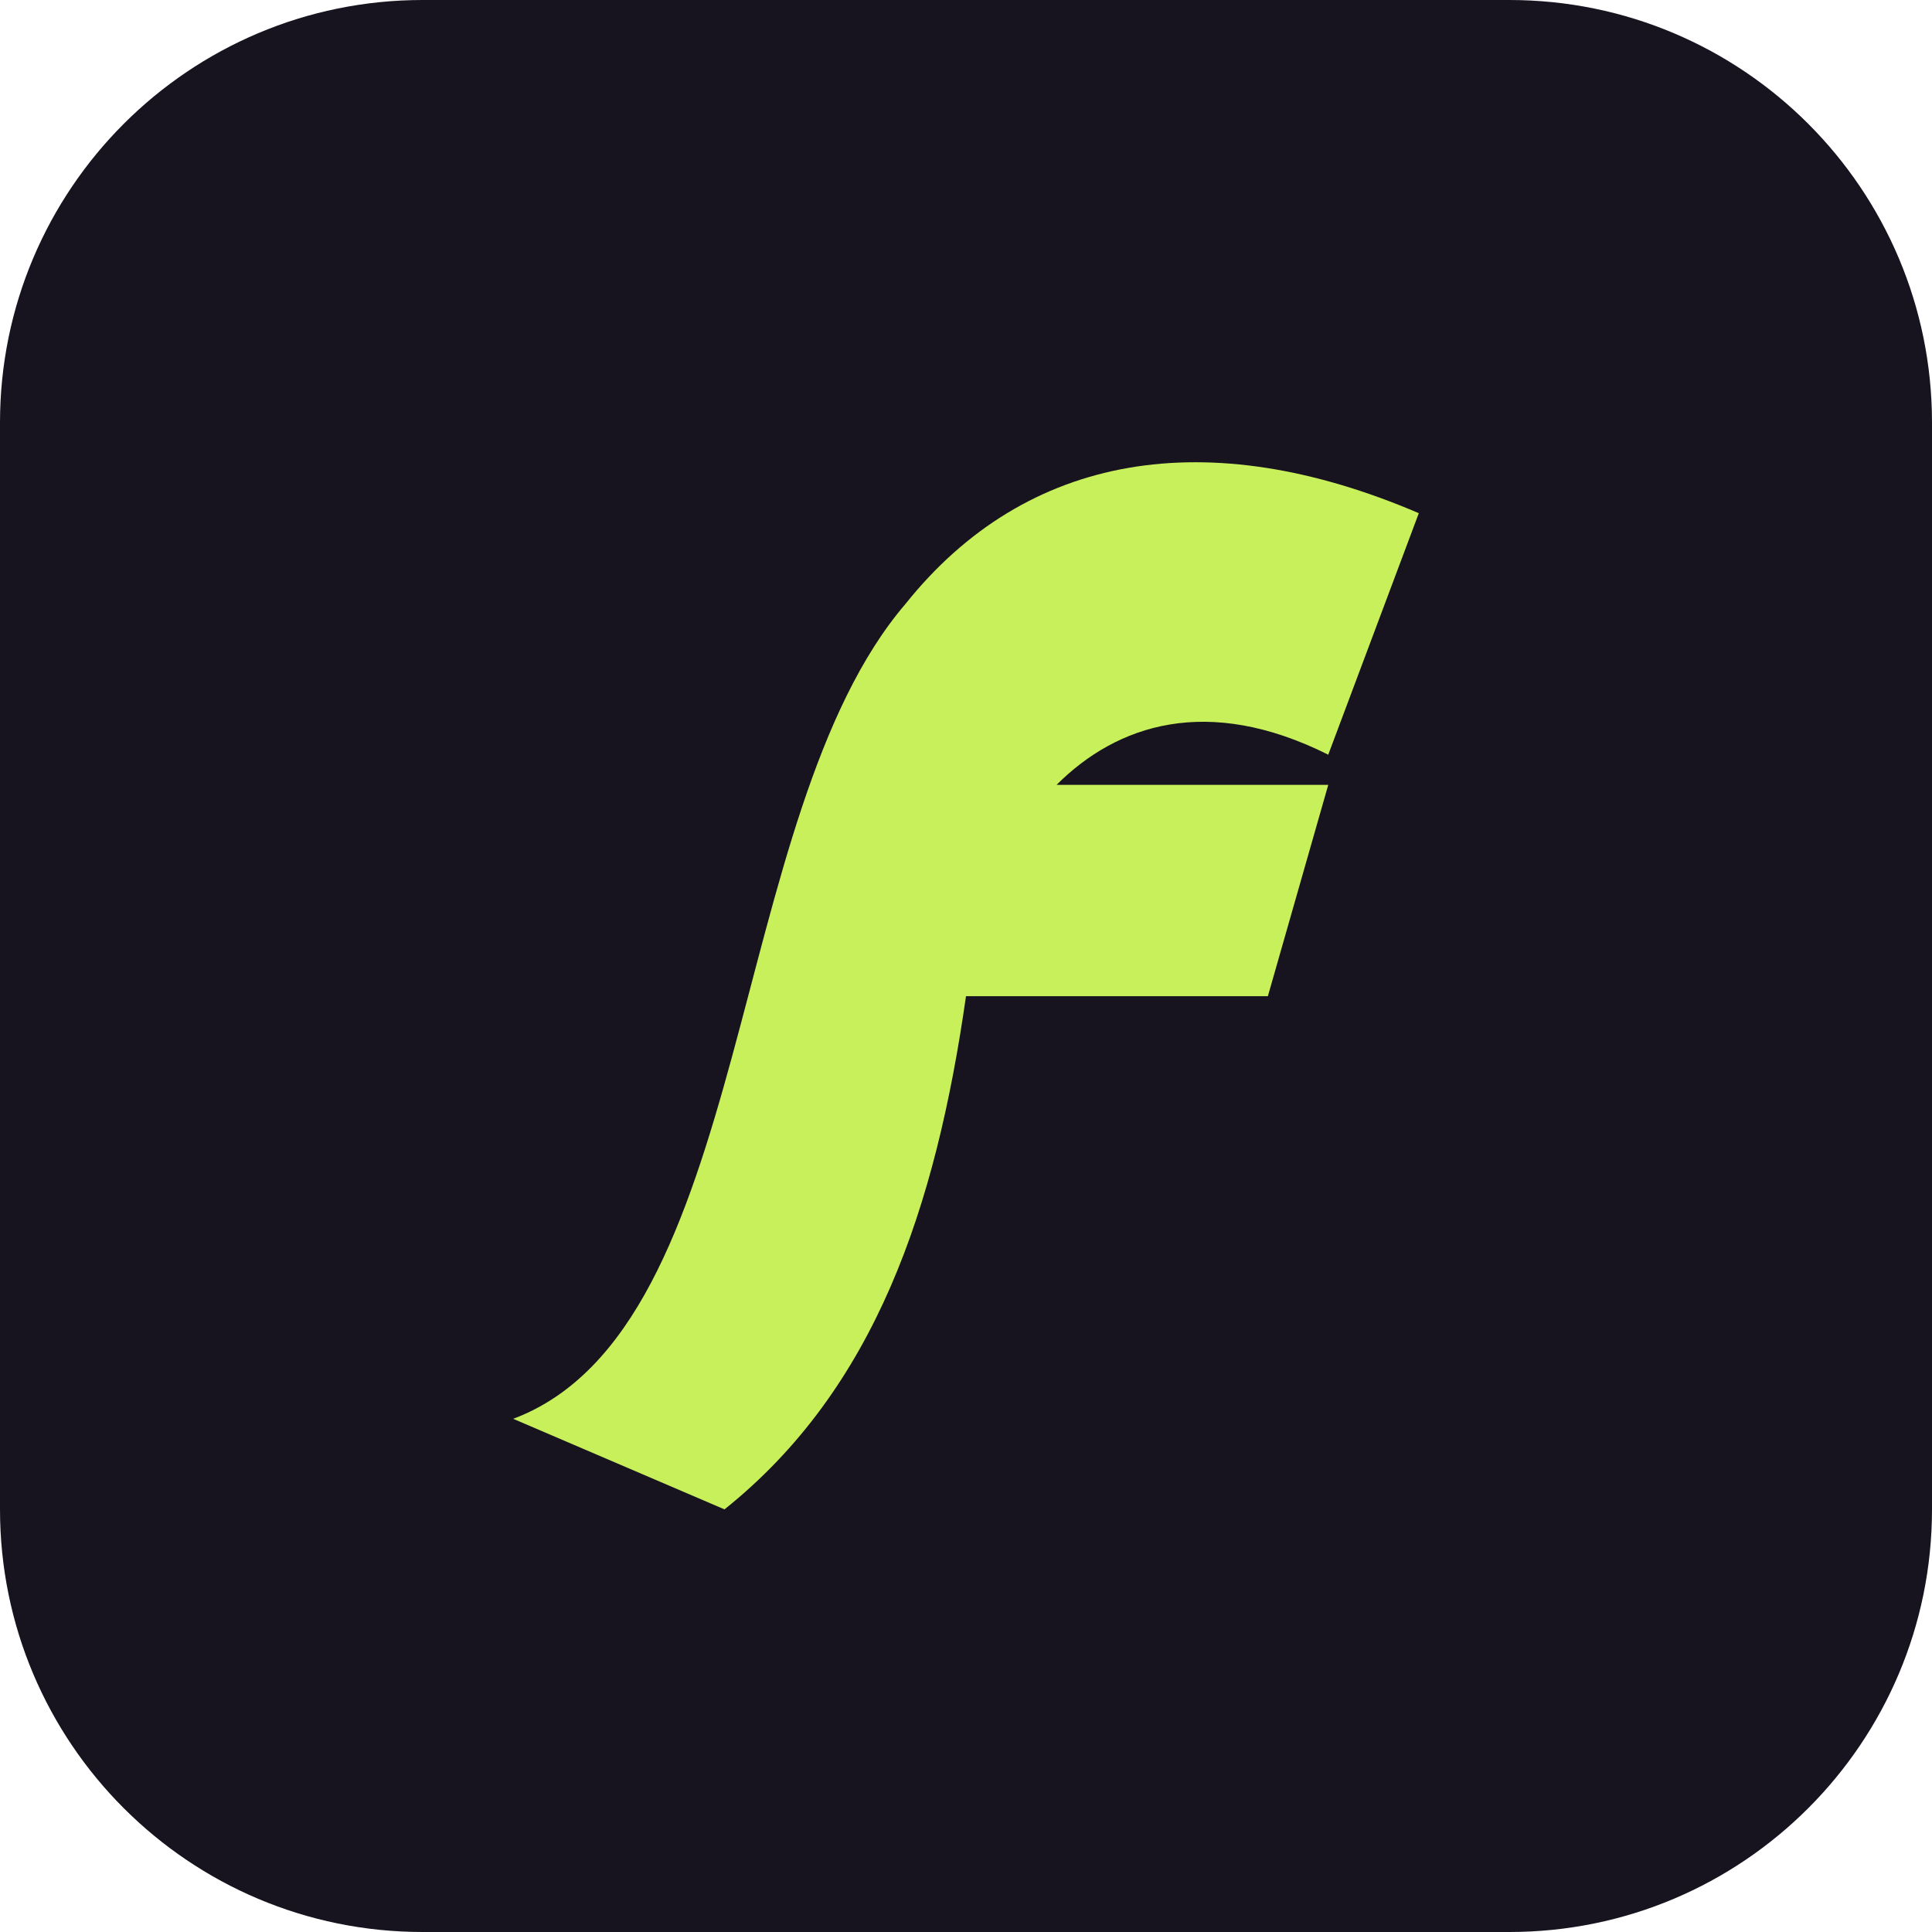
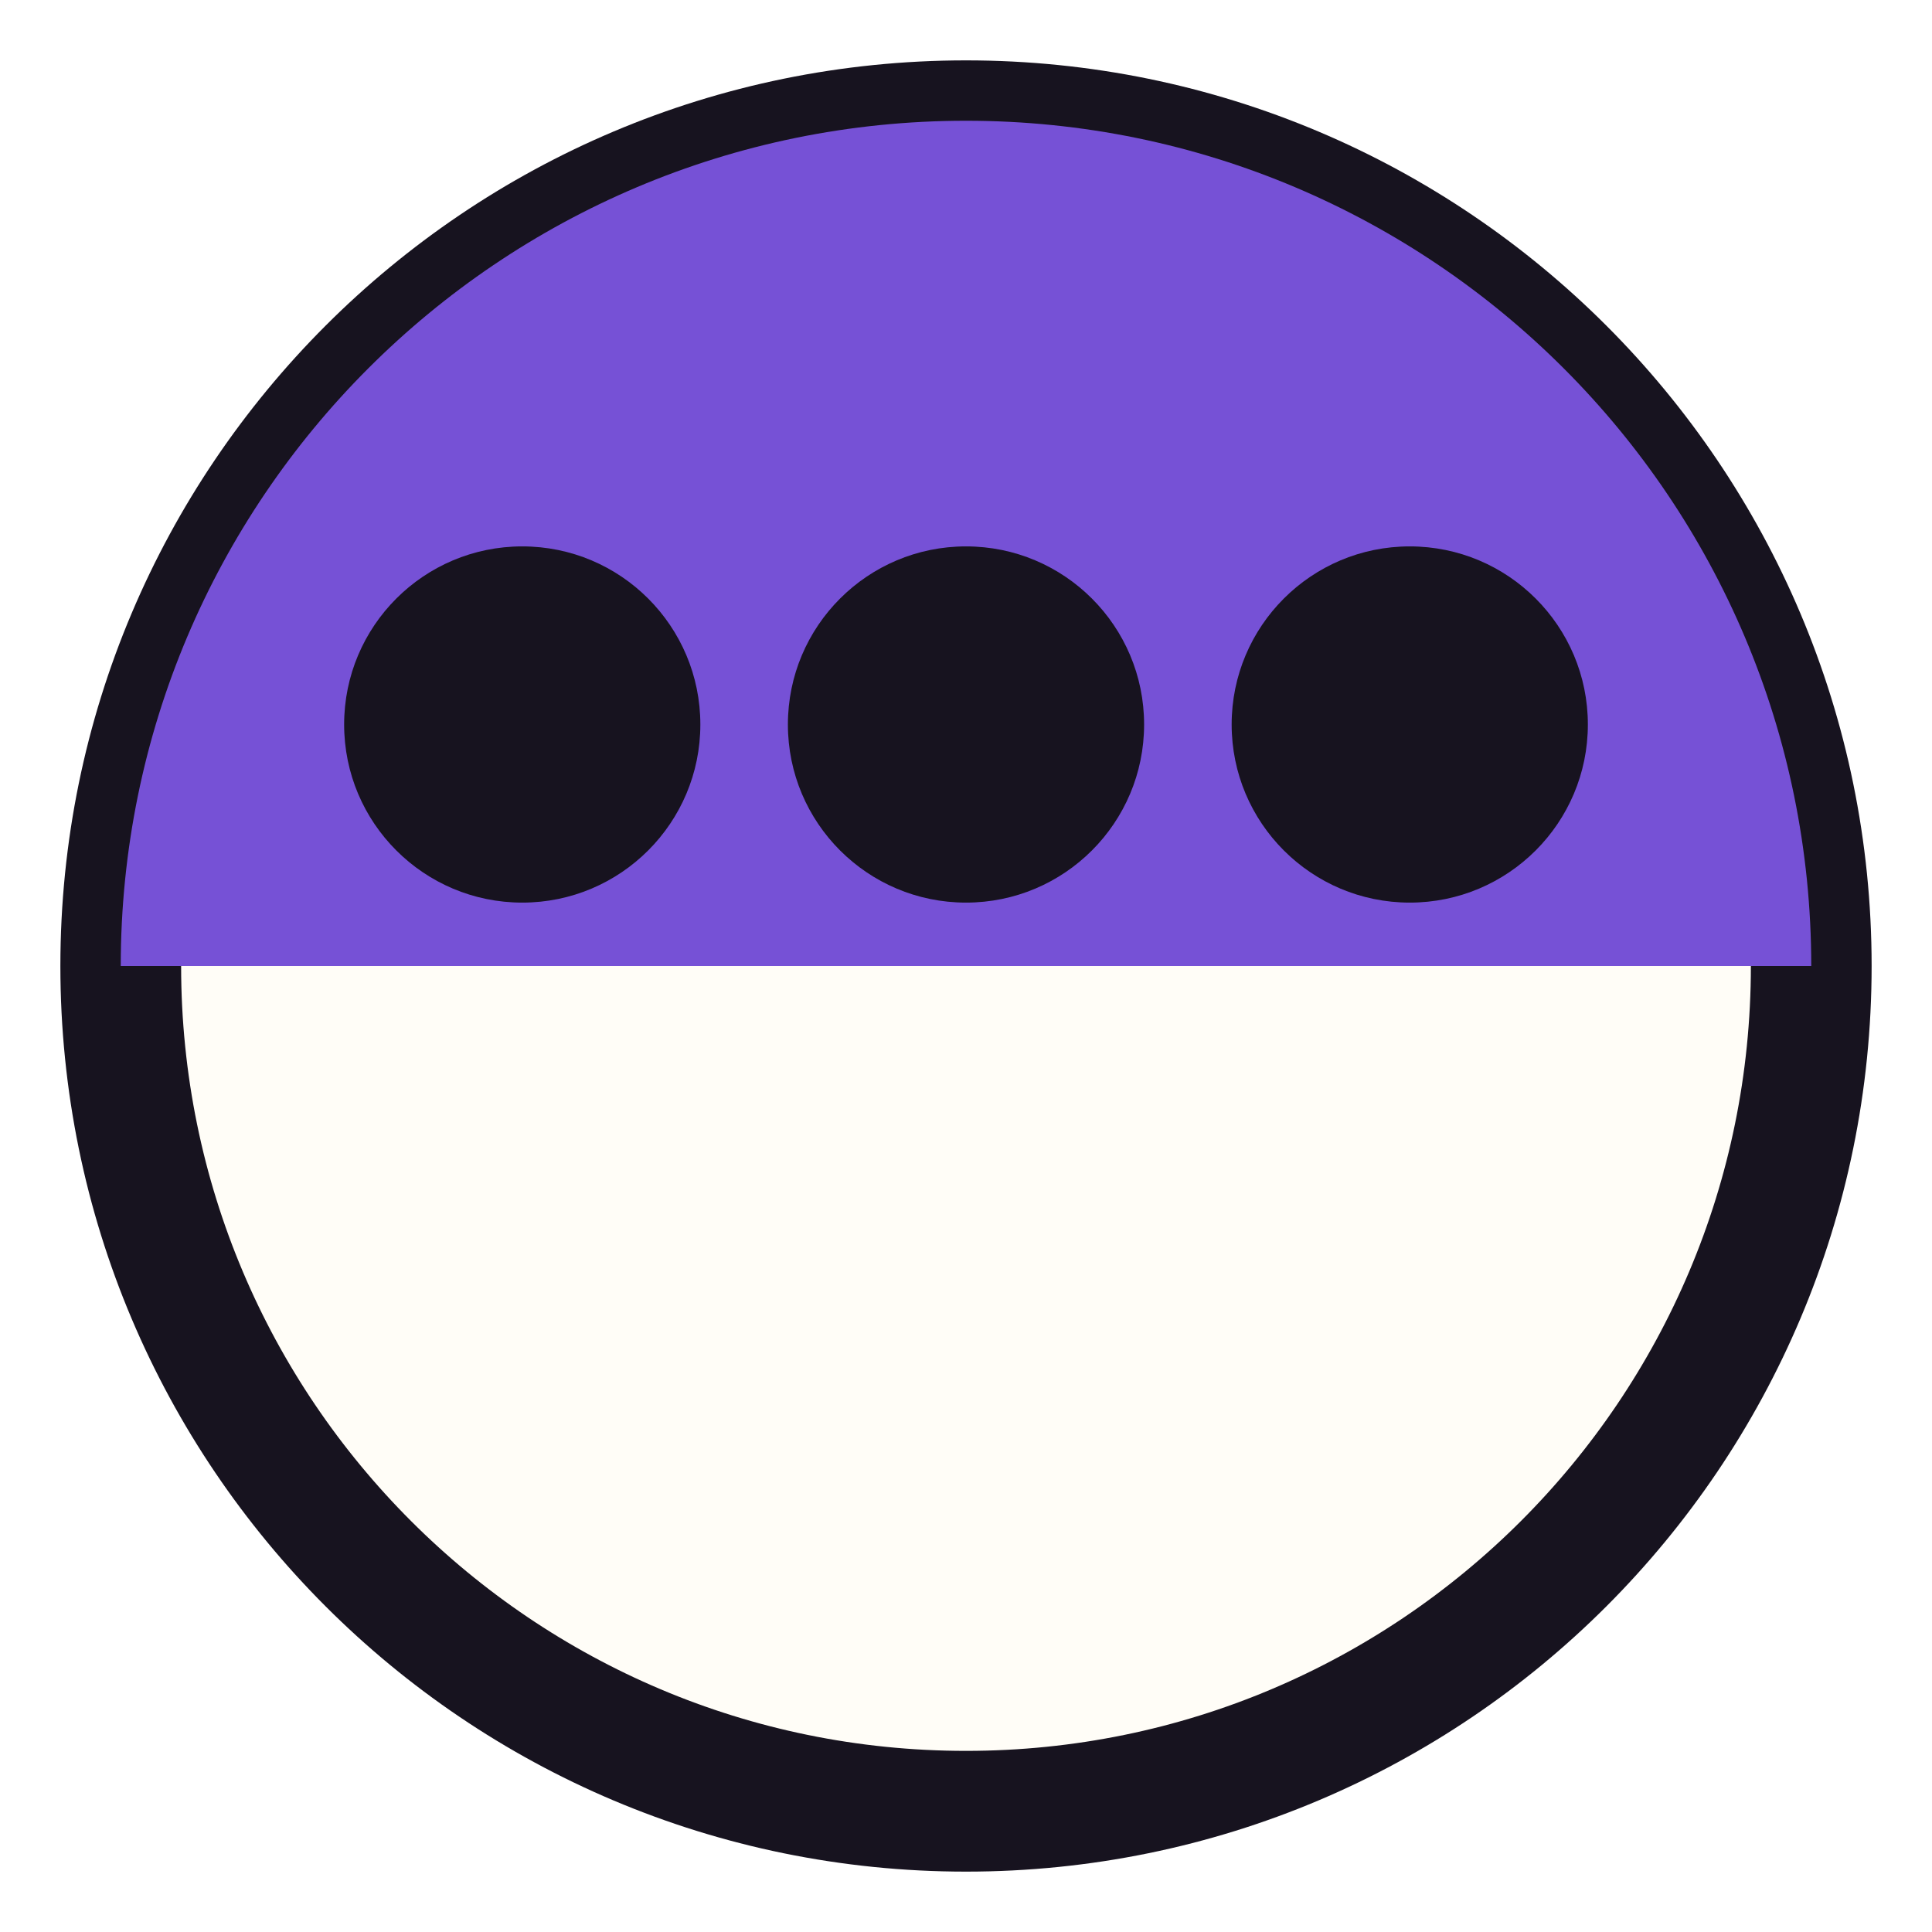
<svg xmlns="http://www.w3.org/2000/svg" viewBox="0 0 64 64">
-   <rect width="64" height="64" rx="14" fill="#17131f" />
-   <path d="M17 47c8-3 7-20 13-27 4-5 10-6 17-3l-3 8c-4-2-7-1-9 1h9l-2 7h-10c-1 7-3 13-8 17z" fill="#c8f05b" />
+   <circle cx="32" cy="32" r="28" fill="#fffdf7" stroke="#17131f" stroke-width="4" />
+   <path d="M4 32a28 28 0 0 1 56 0z" fill="#7651d6" />
+   <circle cx="17.3" cy="24" r="5.9" fill="#17131f" />
+   <circle cx="32" cy="24" r="5.9" fill="#17131f" />
+   <circle cx="46.7" cy="24" r="5.9" fill="#17131f" />
</svg>
